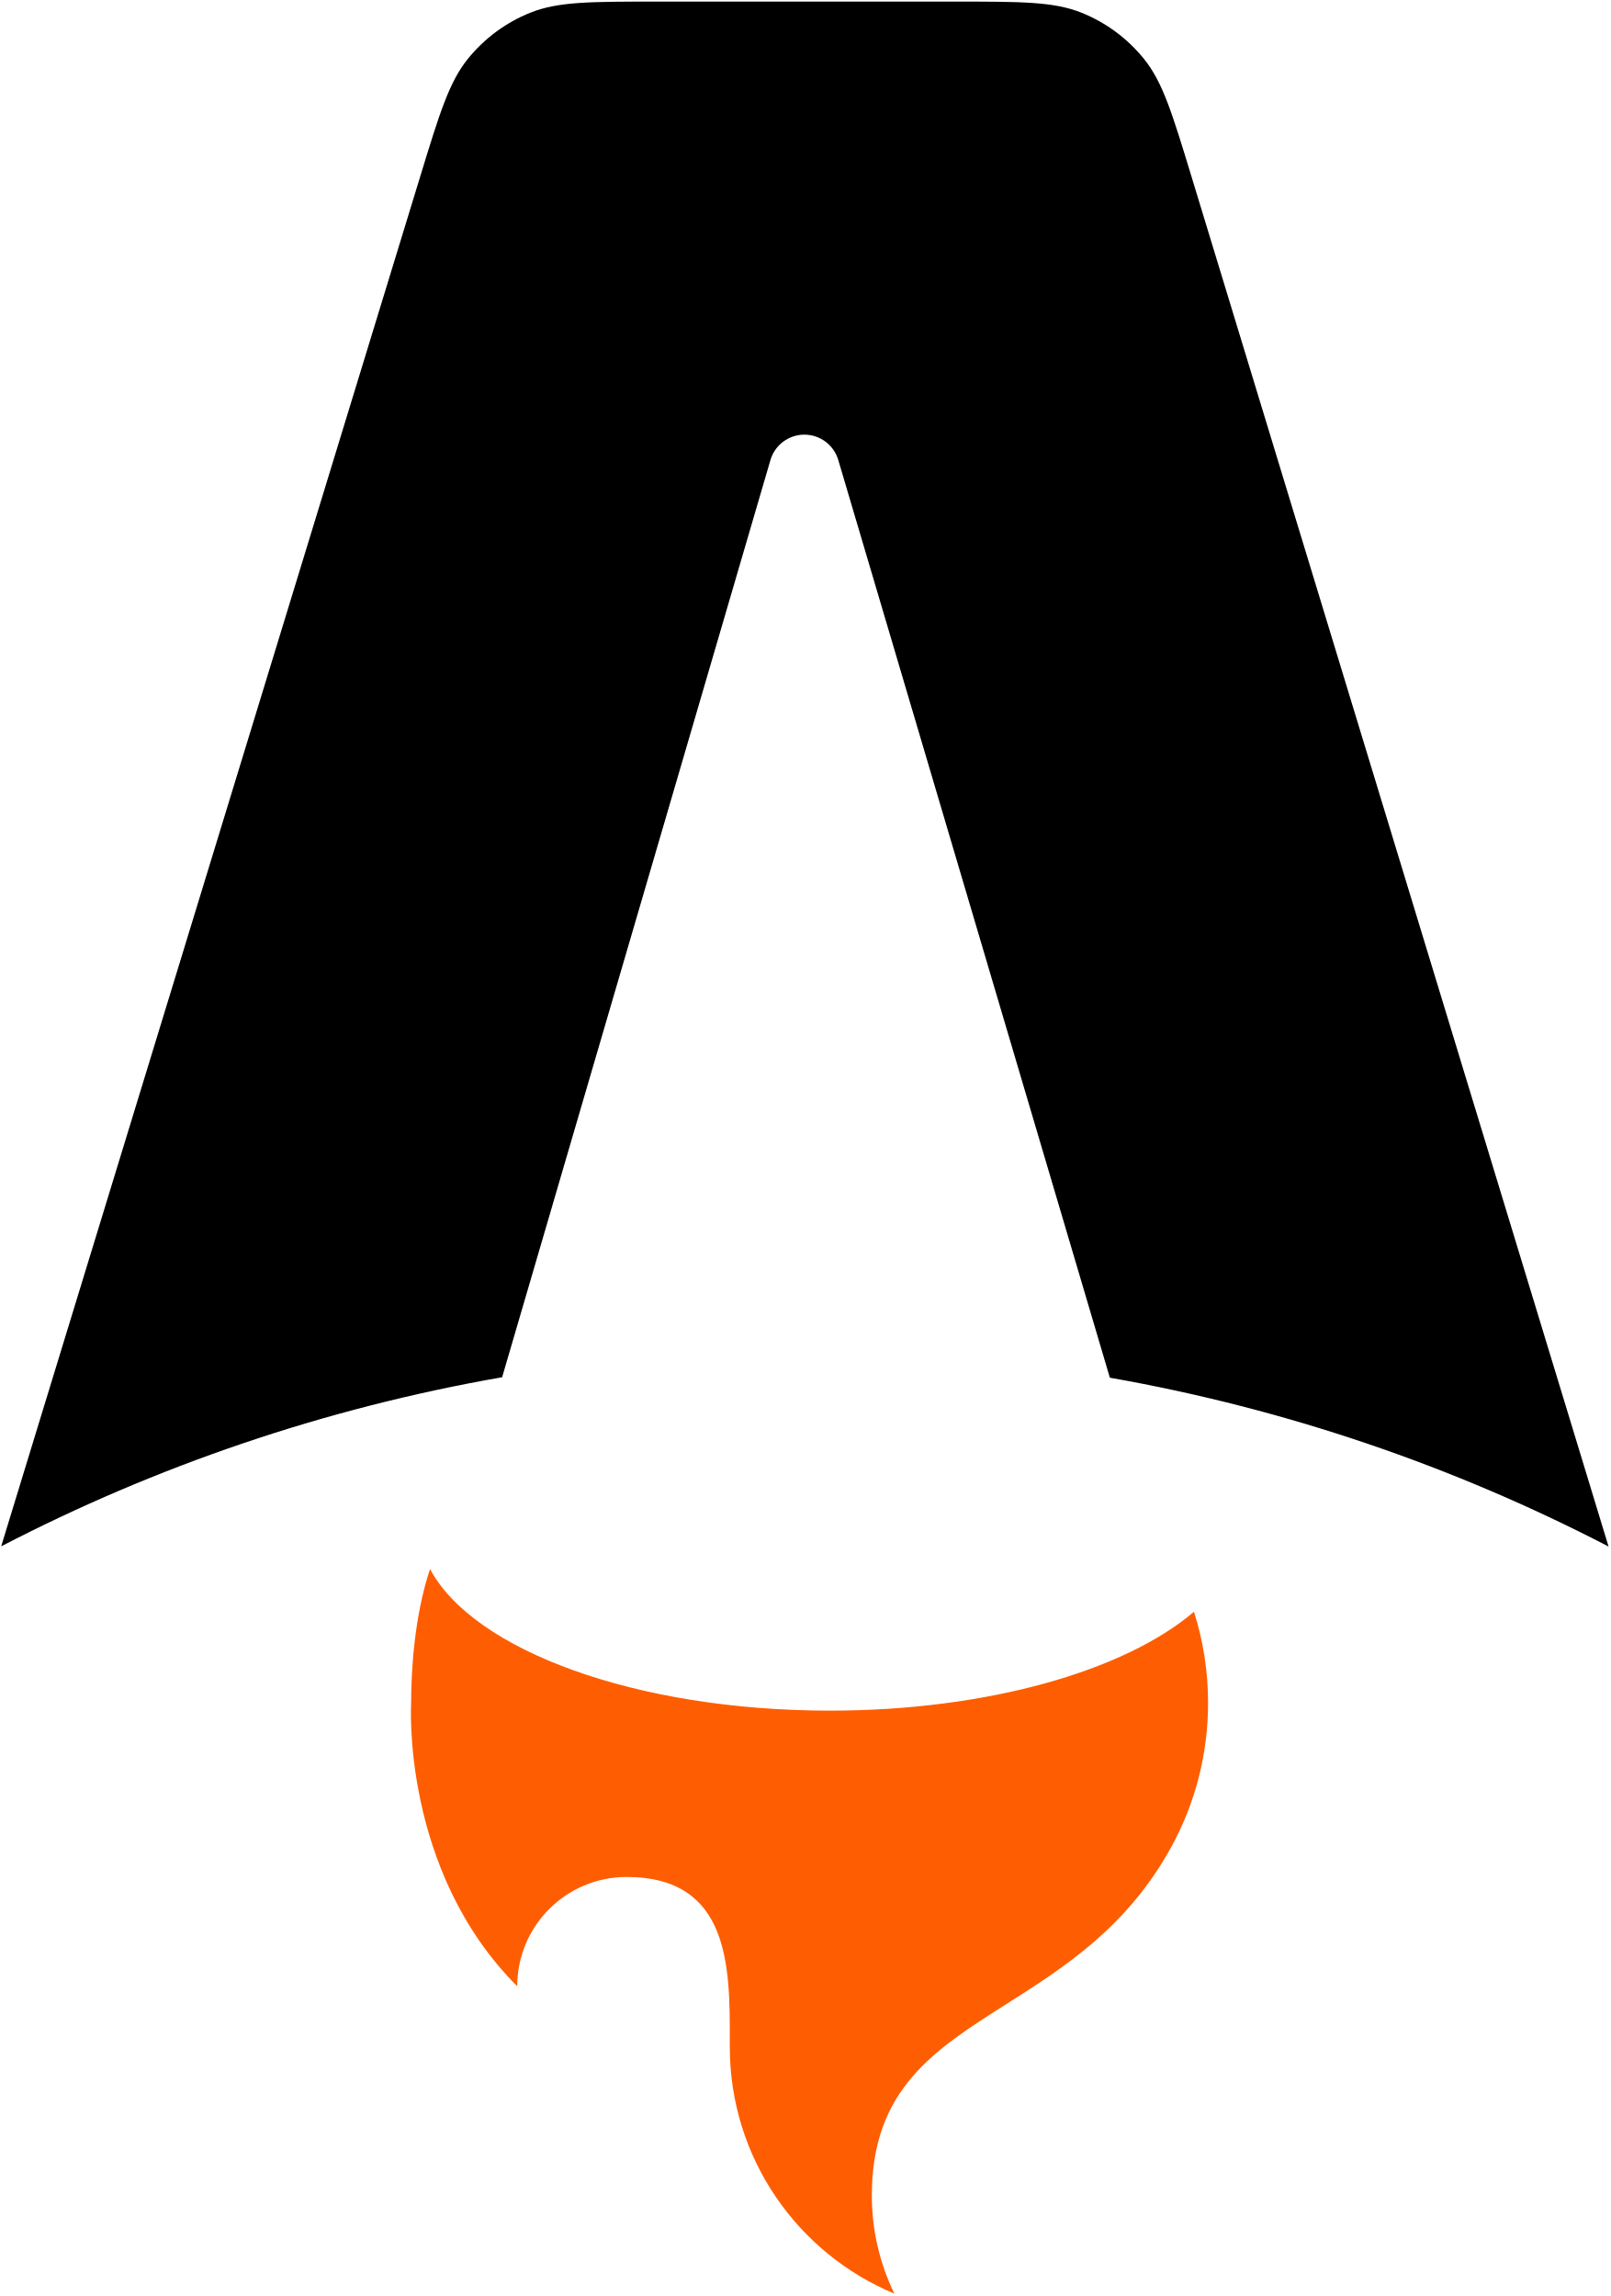
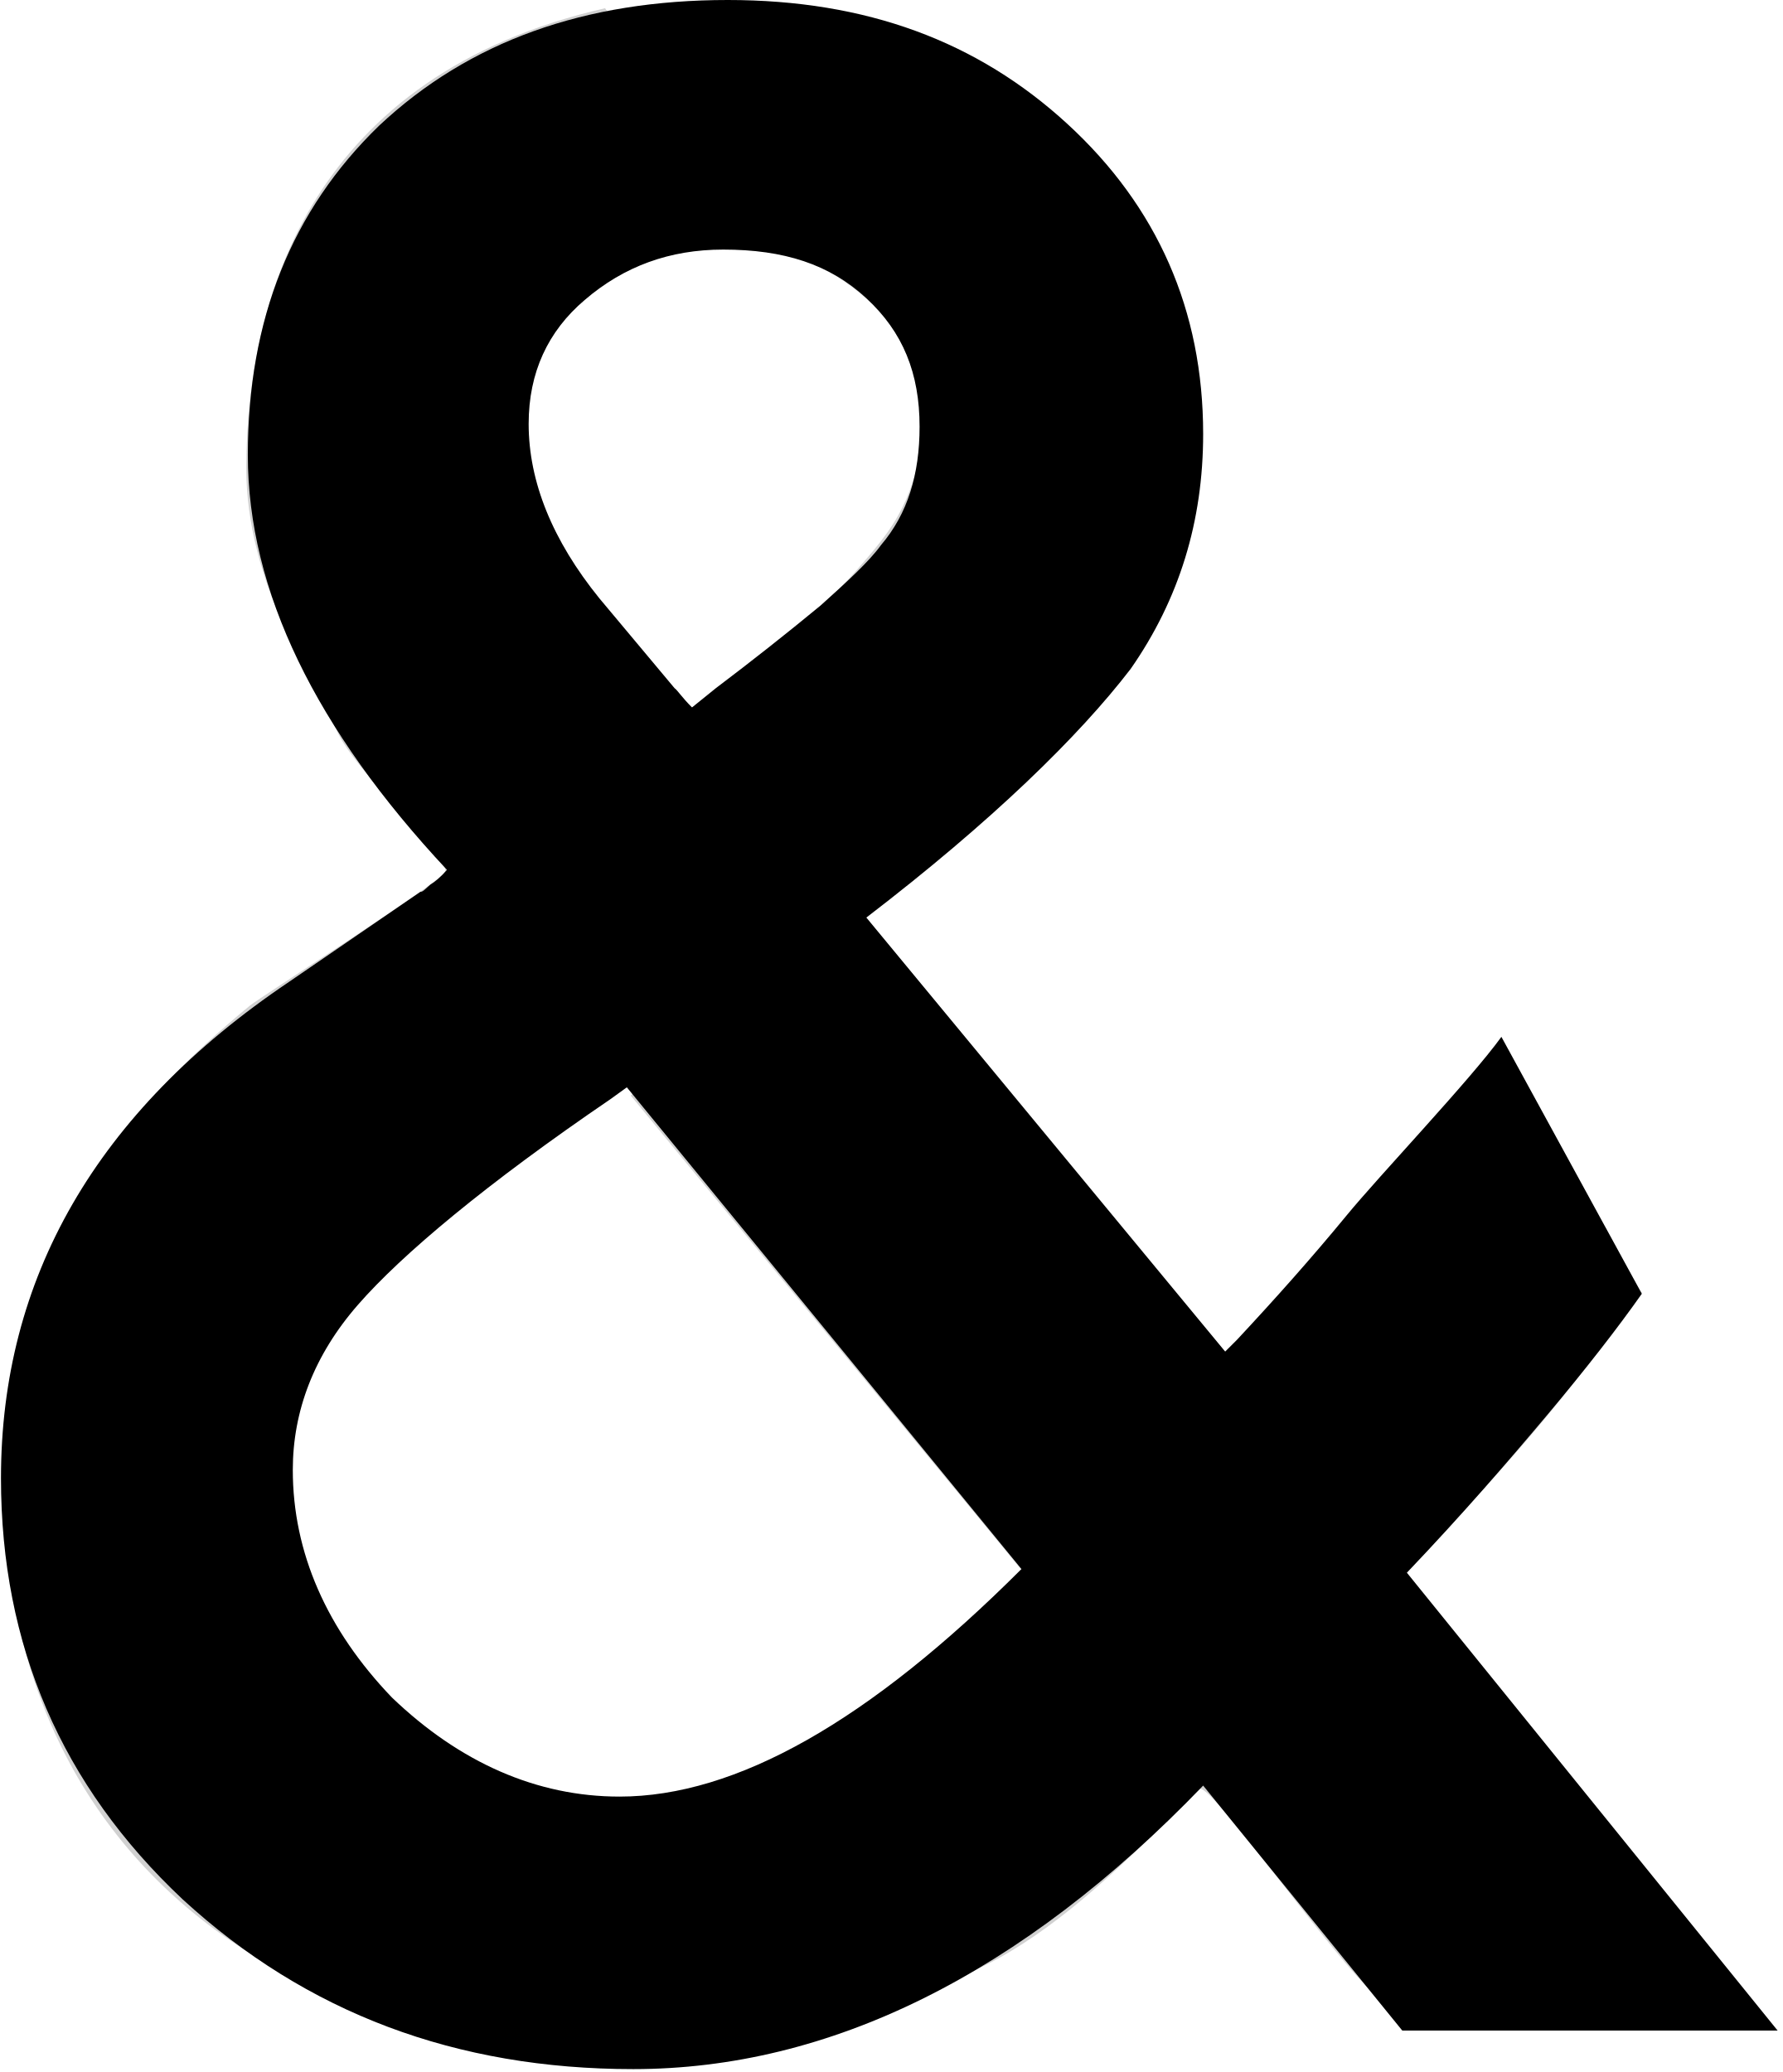
- <svg viewBox="0 0 627 894" fill="none">
-   <path fill-rule="evenodd" clip-rule="evenodd" d="M445.433 22.983C452.722 32.032 456.439 44.243 463.873 68.665L626.281 602.176C566.234 571.026 500.957 548.56 432.115 536.439L326.371 179.099C324.641 173.252 319.27 169.241 313.173 169.241C307.06 169.241 301.68 173.273 299.963 179.14L195.5 536.259C126.338 548.325 60.763 570.832 0.459 602.095L163.664 68.541C171.121 44.162 174.85 31.972 182.14 22.939C188.575 14.965 196.946 8.772 206.454 4.95C217.224 0.622 229.971 0.622 255.466 0.622H372.034C397.562 0.622 410.326 0.622 421.106 4.96C430.622 8.789 438.998 14.995 445.433 22.983Z" fill="currentColor" />
-   <path fill-rule="evenodd" clip-rule="evenodd" d="M464.867 627.566C438.094 650.46 384.655 666.073 323.101 666.073C247.551 666.073 184.229 642.553 167.426 610.921C161.419 629.05 160.072 649.798 160.072 663.052C160.072 663.052 156.114 728.134 201.38 773.401C201.38 749.896 220.435 730.842 243.939 730.842C284.226 730.842 284.181 765.99 284.144 794.506C284.143 795.36 284.142 796.209 284.142 797.051C284.142 840.333 310.595 877.436 348.215 893.075C342.596 881.518 339.444 868.54 339.444 854.825C339.444 813.545 363.679 798.175 391.845 780.311C414.255 766.098 439.155 750.307 456.315 718.629C465.268 702.101 470.352 683.17 470.352 663.052C470.352 650.68 468.43 638.757 464.867 627.566Z" fill="#FF5D01" />
+ <svg xmlns="http://www.w3.org/2000/svg" width="0.86em" height="1em" viewBox="0 0 256 298">
+   <rect width="256" height="298" fill="none" />
+   <path fill="currentColor" d="m124.444 131.966l51.6 62.42l1.715-1.715c5.542-5.939 10.821-11.877 15.704-17.816c4.882-5.938 17.815-19.53 22.302-25.733l20.19 36.95c-3.43 4.883-8.05 10.822-13.592 17.42s-12.14 14.253-20.19 22.698l53.314 65.852h-53.974l-28.637-35.235c-26.13 27.185-53.71 40.777-81.951 40.777c-25.47 0-46.98-8.05-64.796-24.414Q0 248.625 0 212.598c0-28.637 13.593-52.655 41.437-71.394l18.872-12.933c.396 0 .66-.396 1.451-1.055c.66-.396 1.452-1.056 2.376-2.112c-18.872-20.19-28.637-40.118-28.637-59.649S41.833 30.22 54.37 18.08C67.303 5.94 83.93 0 104.517 0c19.927 0 35.895 5.938 48.828 17.815s19.531 26.79 19.531 44.605c0 12.537-3.431 23.754-10.425 33.783c-7.39 9.634-19.927 21.907-38.007 35.763M90.001 156.38l-2.375 1.716c-17.816 12.14-29.957 22.302-36.291 29.56s-9.37 15.308-9.37 23.754c0 11.877 4.883 22.962 14.253 32.728c9.765 9.37 20.85 14.252 32.727 14.252c16.76 0 35.895-10.821 57.802-32.727zm9.37-54.634l3.43-2.771a445 445 0 0 0 15.045-11.877c3.827-3.431 6.994-6.335 8.71-8.71c3.827-4.487 5.542-10.161 5.542-17.024c0-7.654-2.375-13.592-7.654-18.475c-5.278-4.883-11.877-6.994-20.586-6.994c-7.655 0-14.253 2.375-19.927 7.258c-5.279 4.487-8.05 10.425-8.05 17.815c0 8.314 3.43 16.76 10.161 25.074l10.821 12.933c.396.264 1.056 1.32 2.508 2.771" />
+   <path fill-opacity="0.18" fill="#000" d="M87.526 2.108C76.045 8.046 77.496 7.65 69.579 17.944c-41.834 55.03-.924 92.64 16.1 112.83L69.447 141.86c-10.03 6.862-20.191 13.725-28.637 22.434c-8.578 8.71-15.44 19.267-17.816 31.144c-1.979 9.898-1.187 20.323 1.452 29.957c15.044 55.954 62.816 53.182 78.256 64.4c-4.75 8.313-15.704 2.507-25.205 4.222c-9.502 1.716-11.745-1.055-20.983-3.827c-27.581-8.314-47.508-27.977-53.842-56.085c-9.634-42.098 11.349-65.852 11.349-65.852s4.619-9.501 21.774-23.622c1.056-.923 27.713-17.947 28.109-19.267c.66-1.715-13.065-14.516-15.572-20.19c-3.3-7.39-13.065-20.983-13.065-38.007c.132-24.81 9.634-56.35 51.6-65.983zm3.035 155.456c3.827-3.563 5.41-4.883 10.162-7.258c19.399 21.774 35.895 42.361 54.106 66.247c-4.487 3.167-8.182 9.106-8.182 9.106zm33.256 128.271c18.211-10.293 33.915-25.205 45.264-42.757c.66-1.055 1.584-2.375 2.904-2.507s2.507 1.056 3.43 1.98c13.065 15.044 20.983 25.6 31.937 42.36c-5.411 3.036-2.64 2.772-8.842 2.376c-3.035-.132-24.546-31.276-26.13-29.956c-8.71 7.918-29.428 32.331-48.827 28.636zm106.76-109.532c-10.82 12.801-21.114 25.47-31.54 38.666c-.395.528-.923 1.188-1.055 1.98c-.132 1.188 2.903 6.994 4.487 8.842c8.182-8.842 16.76-17.948 23.49-26.658c3.167-3.959 9.37-12.8 10.03-13.196c-.397-.264-5.147-9.37-5.411-9.634M98.084 101.214c4.091 4.487 8.182 8.842 12.273 13.329c15.176-8.842 26.262-24.546 29.56-41.833c.792-3.96 1.056-8.182.529-12.141c-1.584-11.35-11.35-20.455-22.567-22.17c6.73 3.694 10.954 8.181 13.197 14.516c2.375 6.334 1.584 13.988-1.452 20.059c-1.715 3.563-4.355 6.466-6.994 9.501c-6.73 7.39-13.856 11.877-22.83 19.4z" />
</svg>
